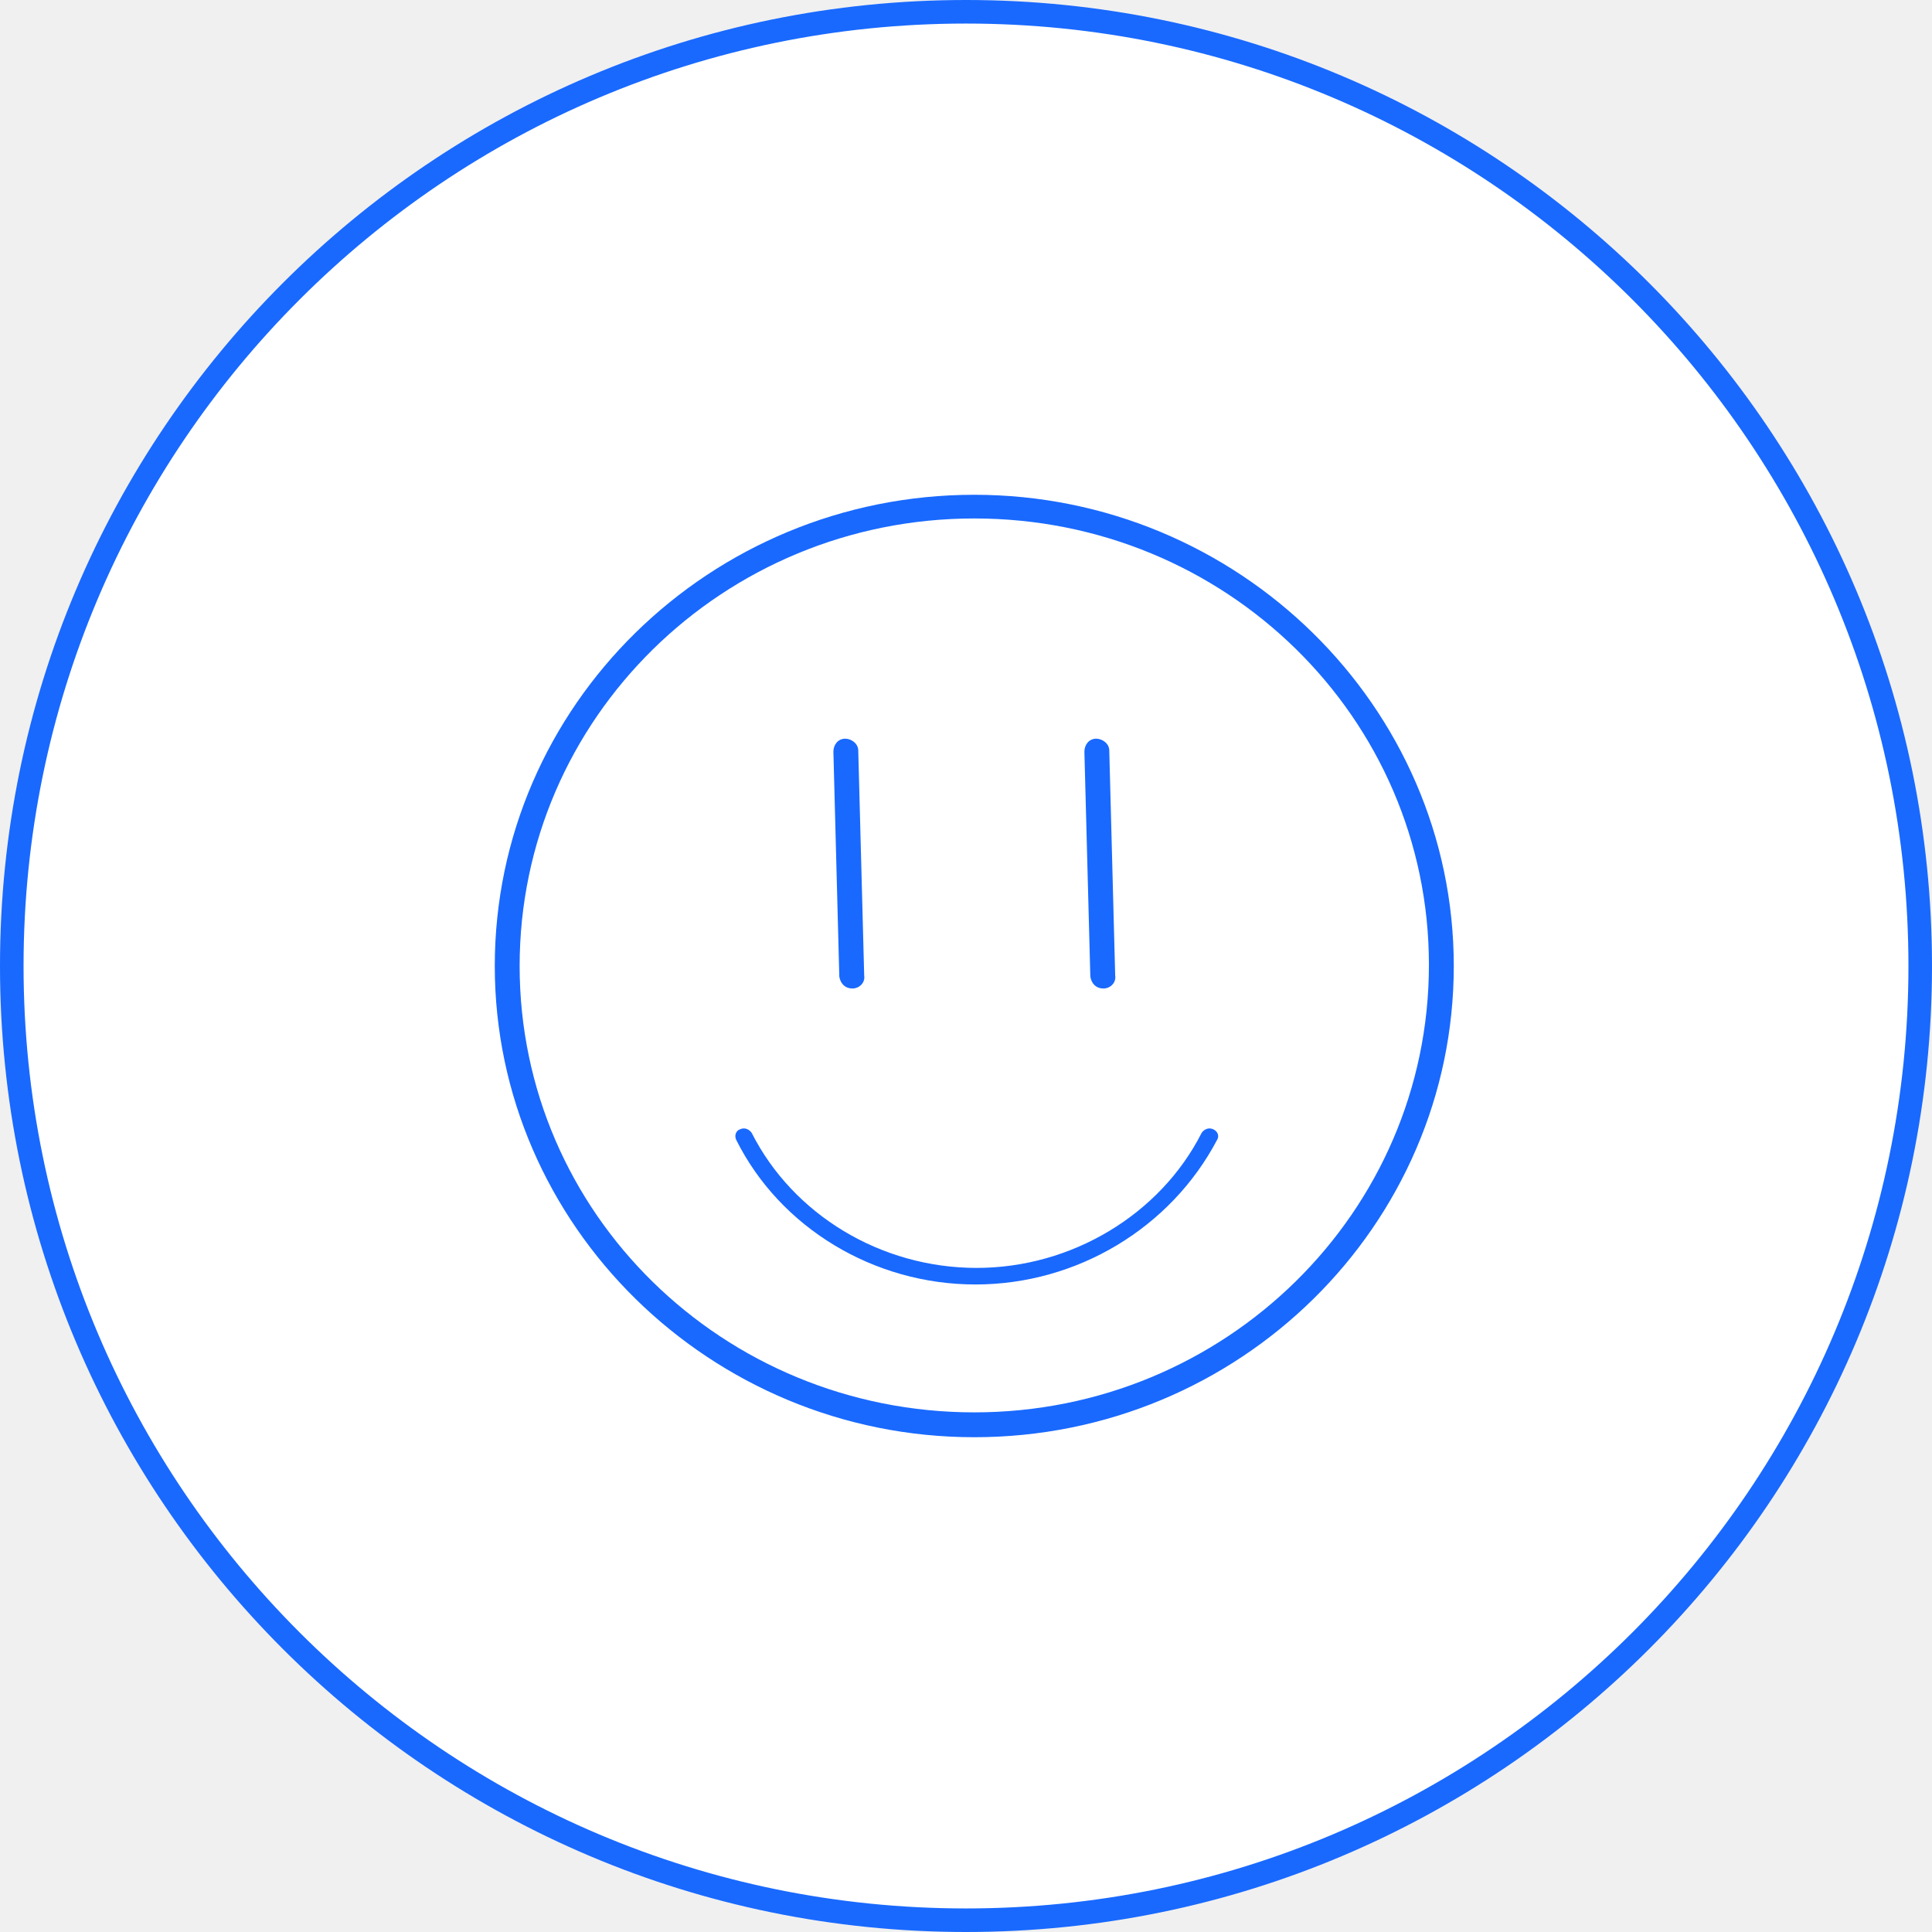
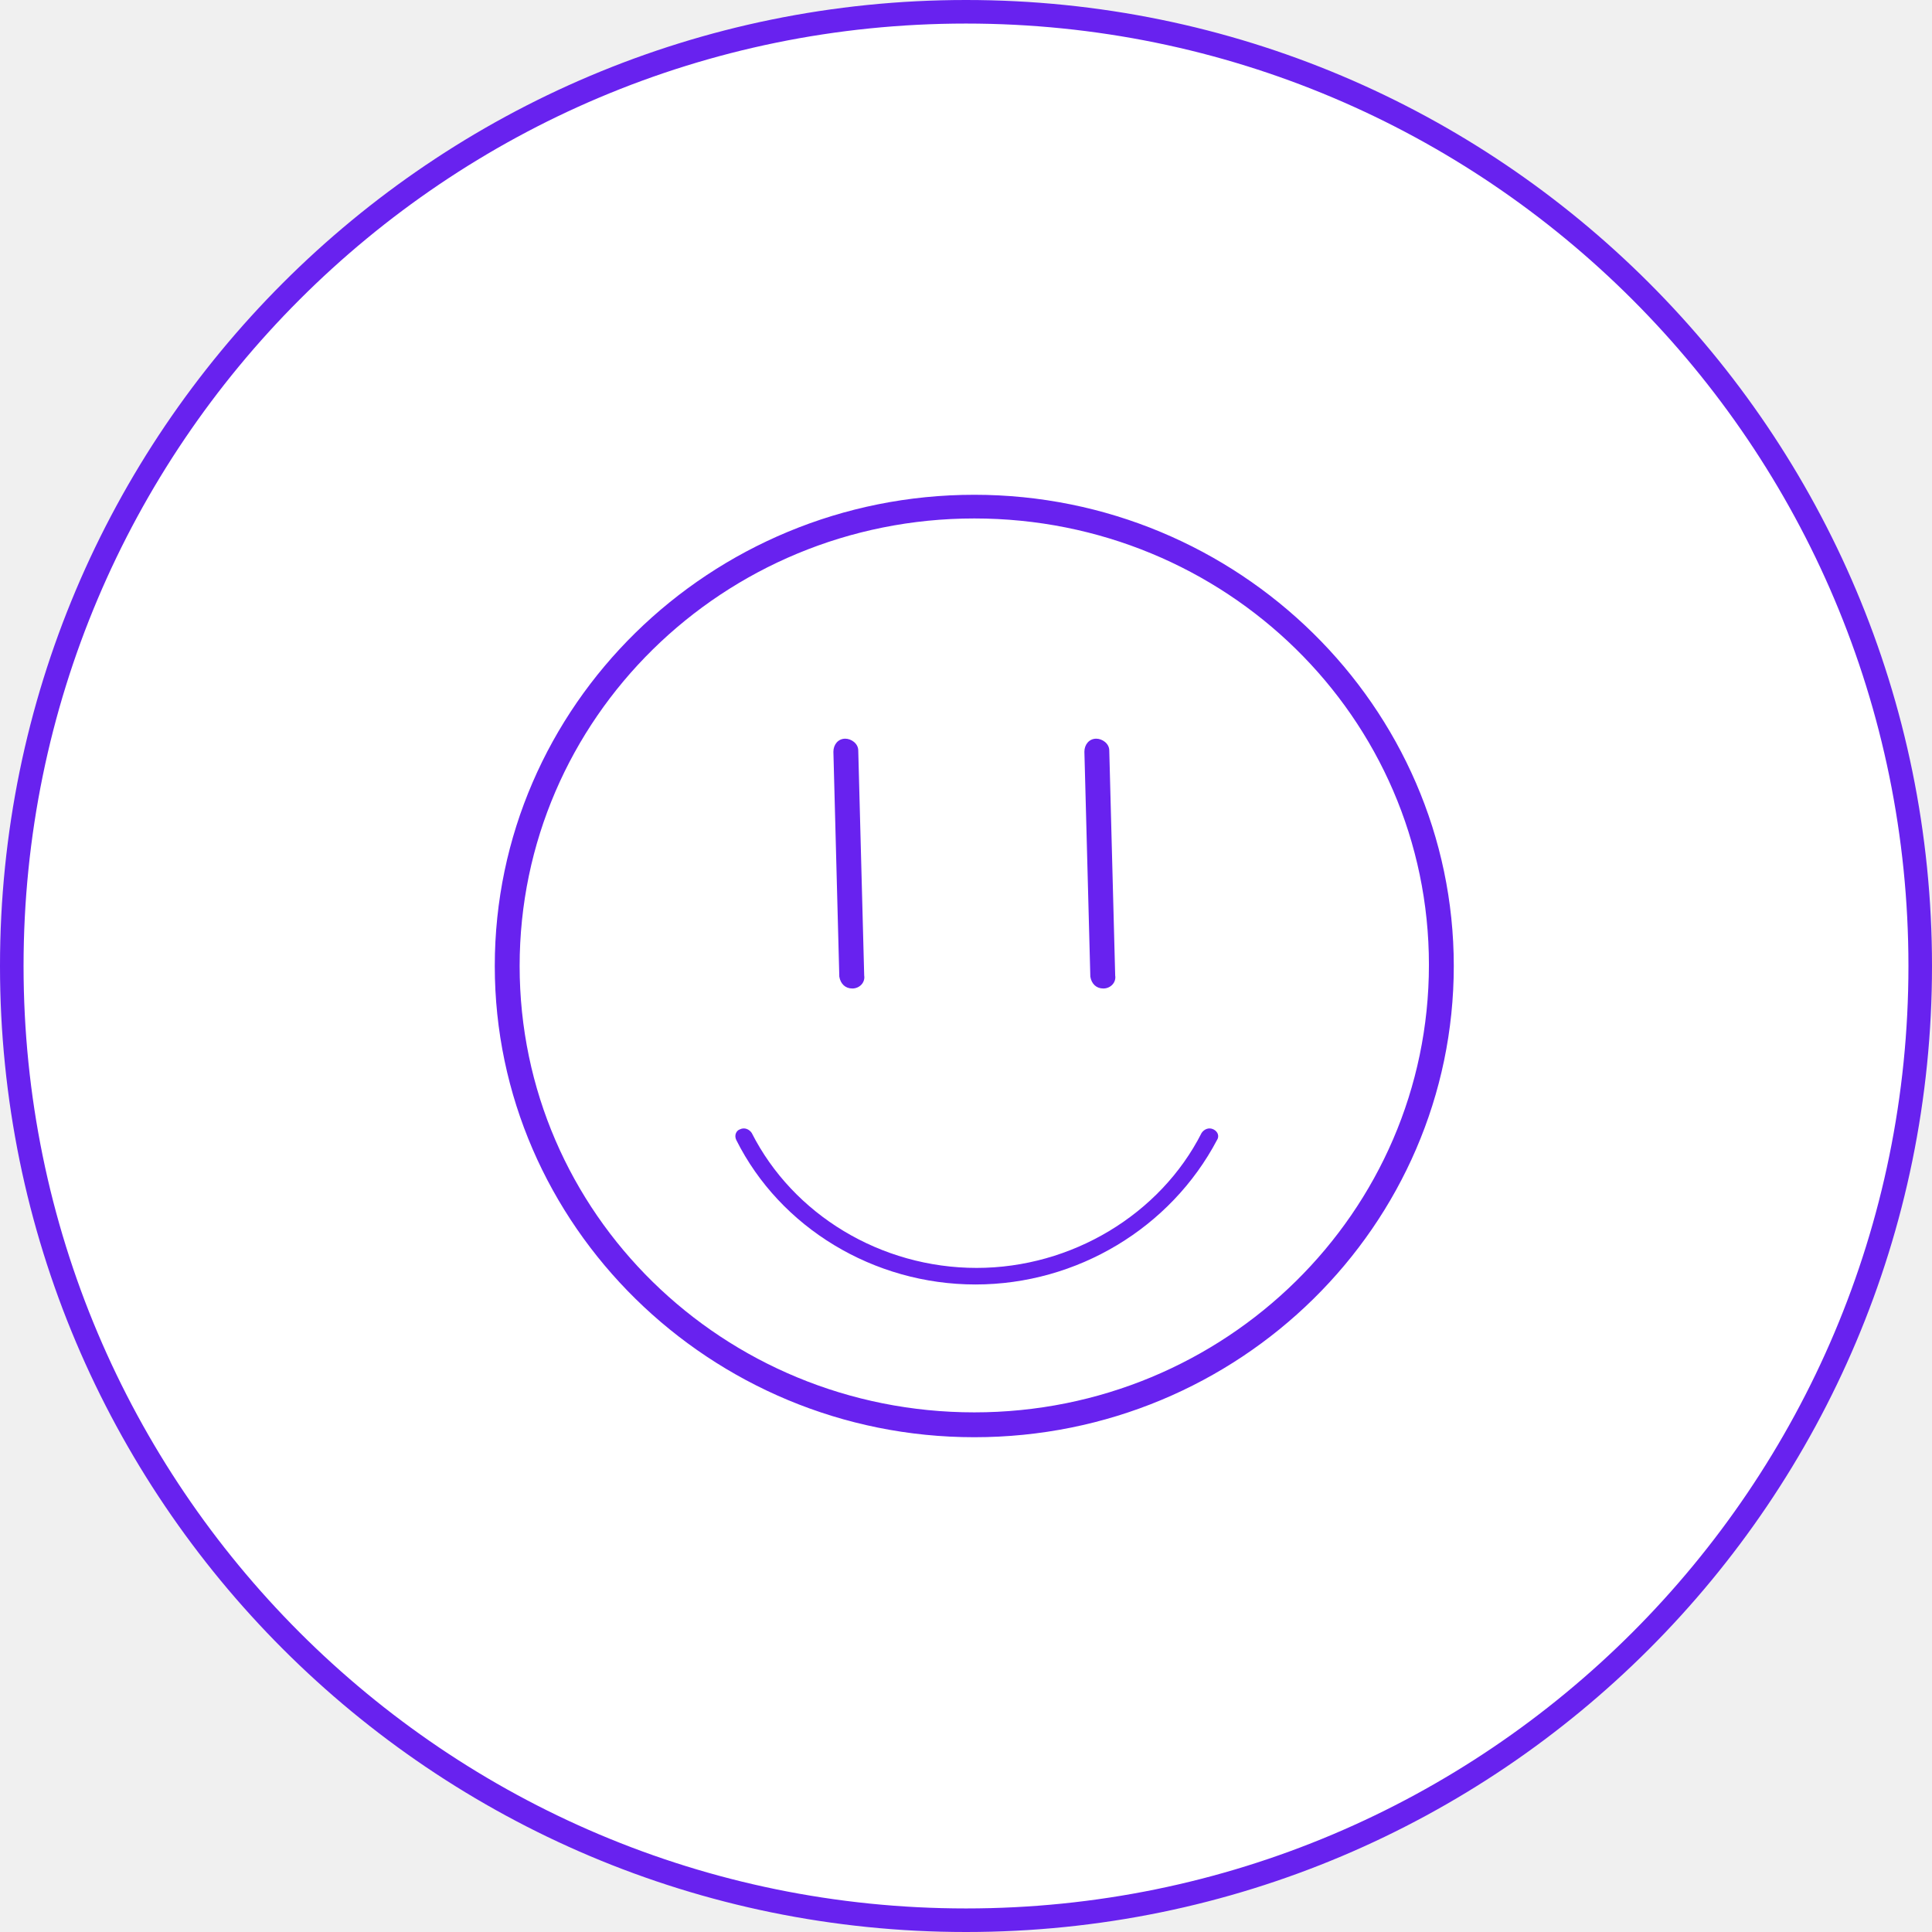
<svg xmlns="http://www.w3.org/2000/svg" width="82" height="82" viewBox="0 0 82 82" fill="none">
-   <circle cx="41" cy="41" r="40.5" fill="white" stroke="#1969FF" />
-   <path d="M41.352 61C30.146 61 21 52.005 21 41C21 29.945 30.146 21 41.352 21C52.558 21 61.703 29.995 61.703 41C61.703 52.005 52.608 61 41.352 61ZM41.352 22.005C30.698 22.005 22.055 30.497 22.055 41C22.055 51.502 30.698 59.945 41.352 59.945C52.005 59.945 60.648 51.452 60.648 40.95C60.648 30.447 52.005 22.005 41.352 22.005Z" fill="#1969FF" />
-   <path d="M36.176 41.955C35.875 41.955 35.674 41.754 35.623 41.453L35.372 31.905C35.372 31.603 35.573 31.352 35.875 31.352C36.126 31.352 36.427 31.553 36.427 31.855L36.679 41.402C36.729 41.704 36.478 41.955 36.176 41.955Z" fill="#1969FF" />
-   <path d="M46.829 41.955C46.528 41.955 46.327 41.754 46.277 41.453L46.025 31.905C46.025 31.603 46.226 31.352 46.528 31.352C46.779 31.352 47.081 31.553 47.081 31.855L47.332 41.402C47.382 41.704 47.131 41.955 46.829 41.955Z" fill="#1969FF" />
-   <path d="M41.402 54.517C37.081 54.517 33.111 52.105 31.251 48.387C31.151 48.186 31.251 47.985 31.402 47.934C31.603 47.834 31.804 47.934 31.905 48.085C33.663 51.553 37.382 53.814 41.452 53.814C45.472 53.814 49.241 51.553 51 48.085C51.101 47.934 51.302 47.834 51.503 47.934C51.704 48.035 51.754 48.236 51.653 48.387C49.694 52.105 45.724 54.517 41.402 54.517Z" fill="#1969FF" />
+   <circle cx="41" cy="41" r="40.5" fill="white" stroke="#6822EF" />
+   <path d="M41.352 61C30.146 61 21 52.005 21 41C21 29.945 30.146 21 41.352 21C52.558 21 61.703 29.995 61.703 41C61.703 52.005 52.608 61 41.352 61ZM41.352 22.005C30.698 22.005 22.055 30.497 22.055 41C22.055 51.502 30.698 59.945 41.352 59.945C52.005 59.945 60.648 51.452 60.648 40.95C60.648 30.447 52.005 22.005 41.352 22.005Z" fill="#6822EF" />
+   <path d="M36.176 41.955C35.875 41.955 35.674 41.754 35.623 41.453L35.372 31.905C35.372 31.603 35.573 31.352 35.875 31.352C36.126 31.352 36.427 31.553 36.427 31.855L36.679 41.402C36.729 41.704 36.478 41.955 36.176 41.955Z" fill="#6822EF" />
+   <path d="M46.829 41.955C46.528 41.955 46.327 41.754 46.277 41.453L46.025 31.905C46.025 31.603 46.226 31.352 46.528 31.352C46.779 31.352 47.081 31.553 47.081 31.855L47.332 41.402C47.382 41.704 47.131 41.955 46.829 41.955Z" fill="#6822EF" />
+   <path d="M41.402 54.517C37.081 54.517 33.111 52.105 31.251 48.387C31.151 48.186 31.251 47.985 31.402 47.934C31.603 47.834 31.804 47.934 31.905 48.085C33.663 51.553 37.382 53.814 41.452 53.814C45.472 53.814 49.241 51.553 51 48.085C51.101 47.934 51.302 47.834 51.503 47.934C51.704 48.035 51.754 48.236 51.653 48.387C49.694 52.105 45.724 54.517 41.402 54.517Z" fill="#6822EF" />
</svg>
